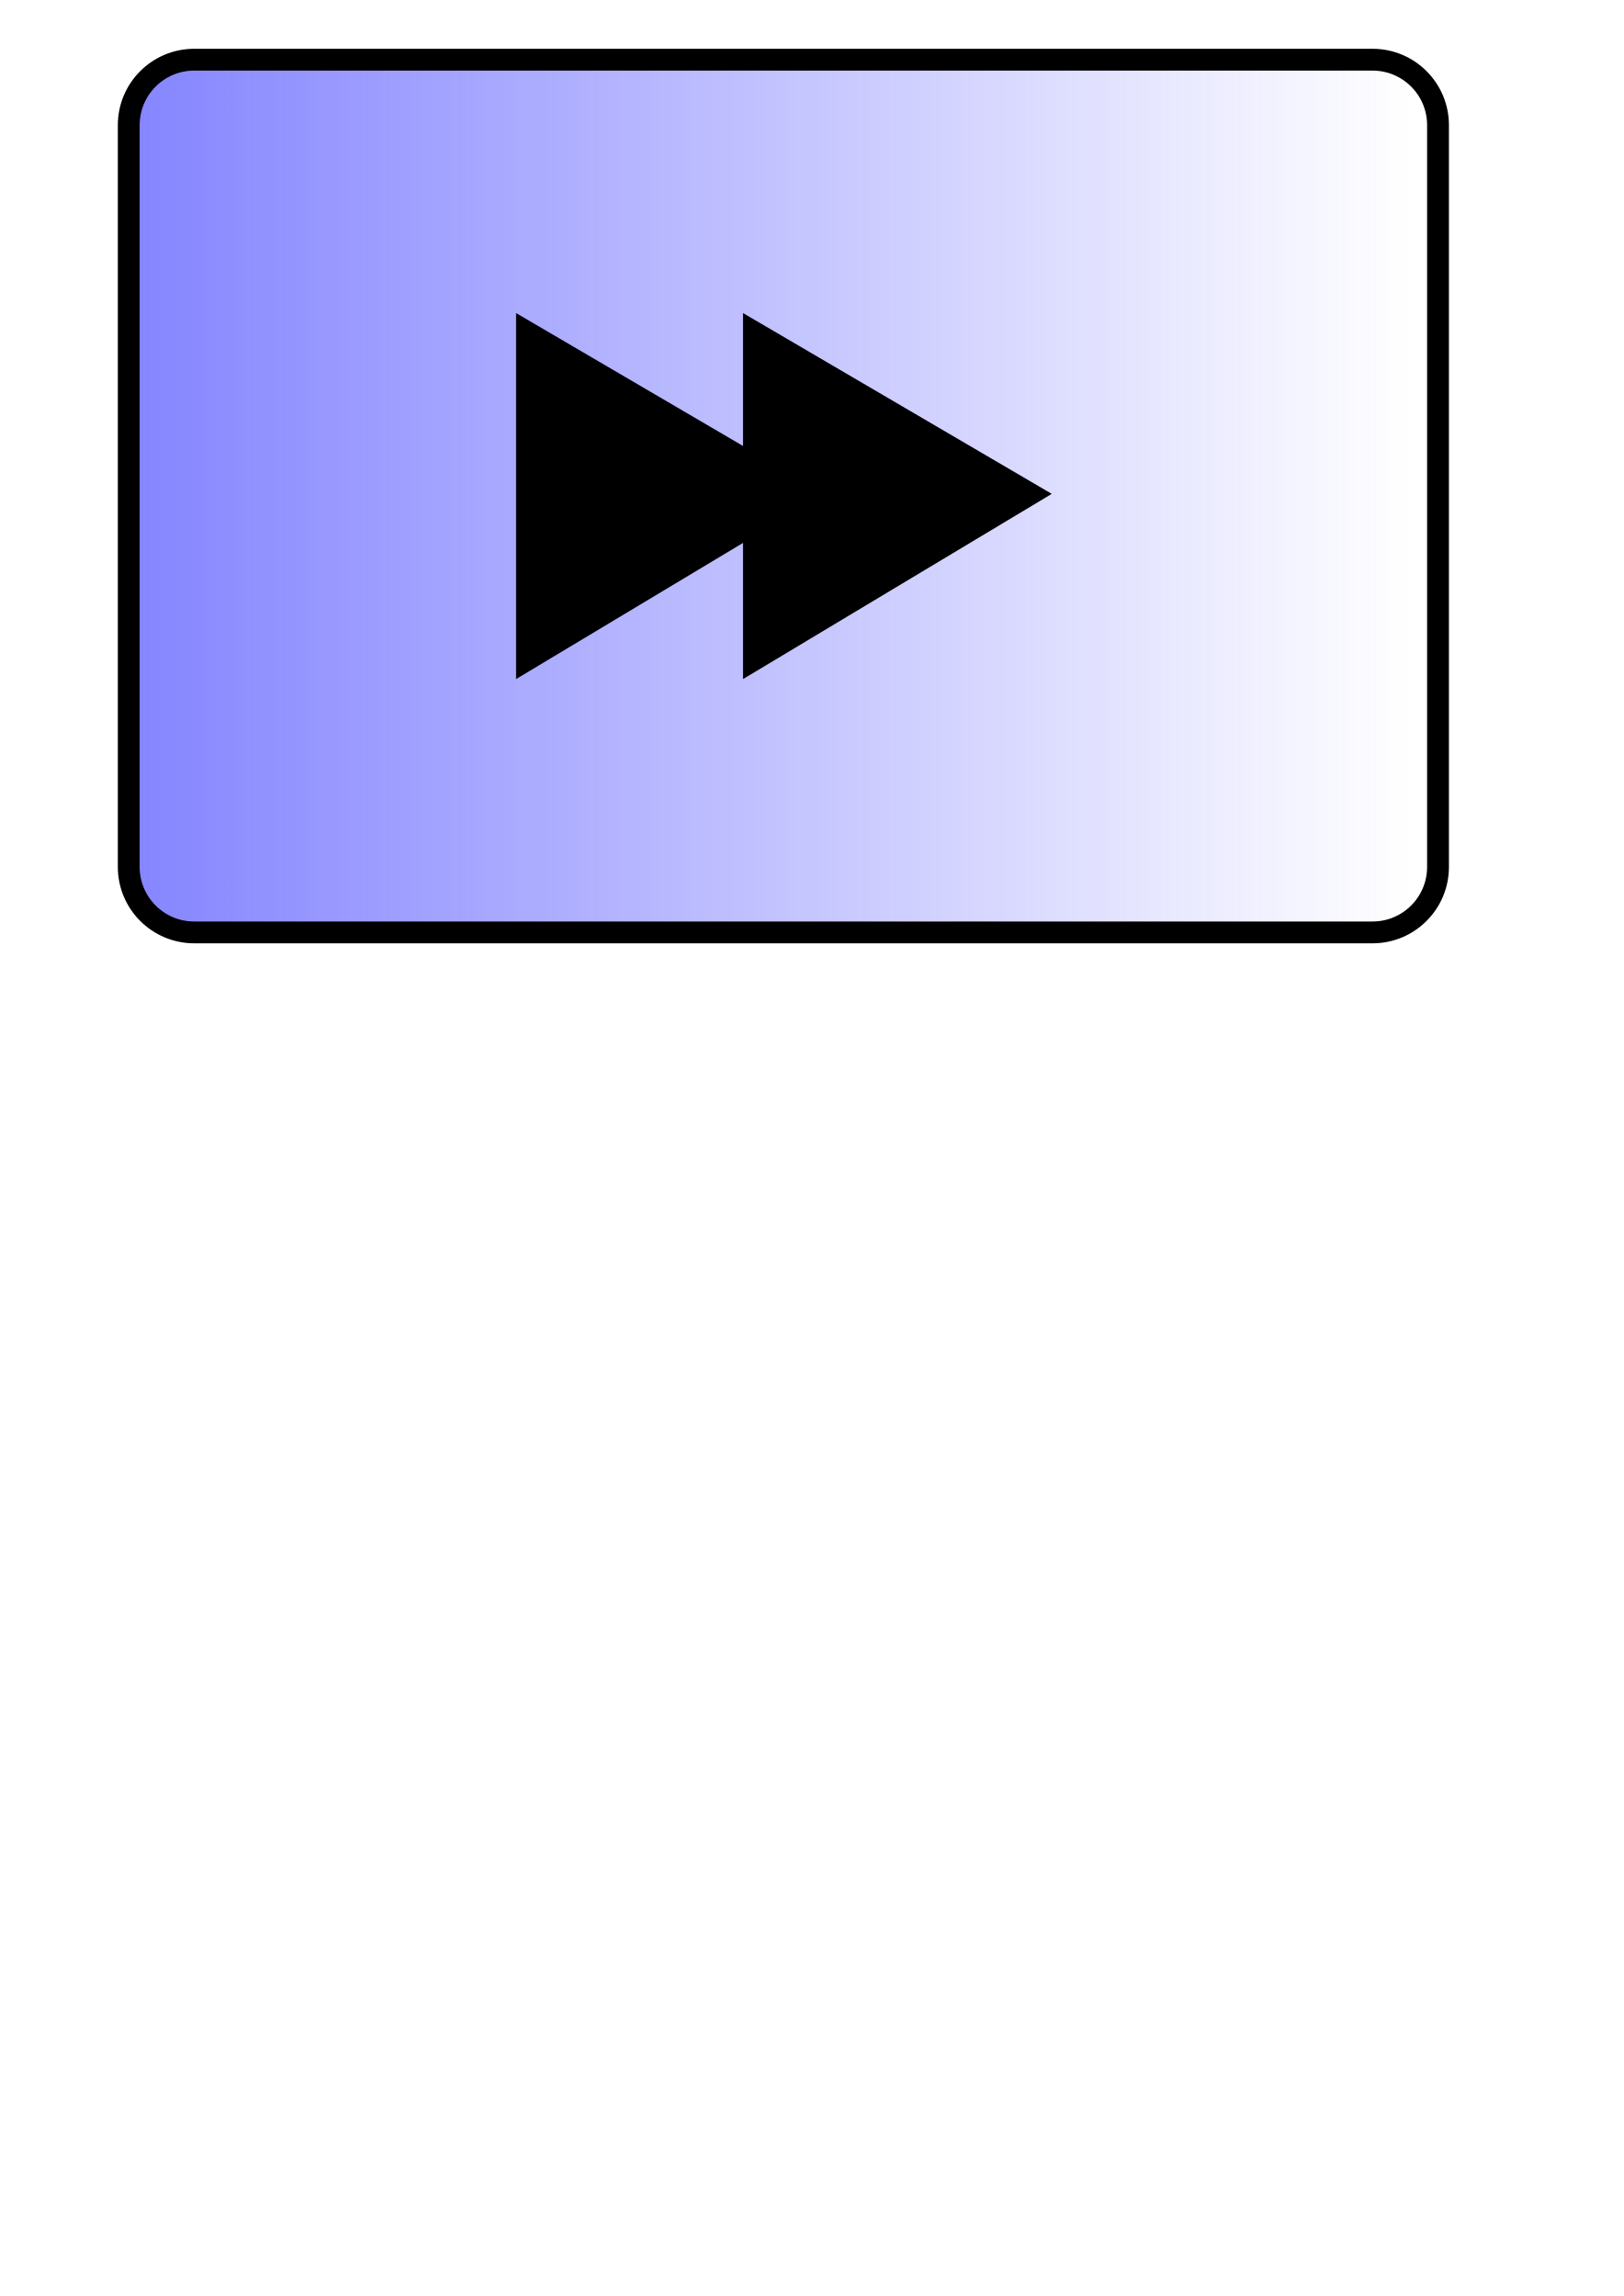
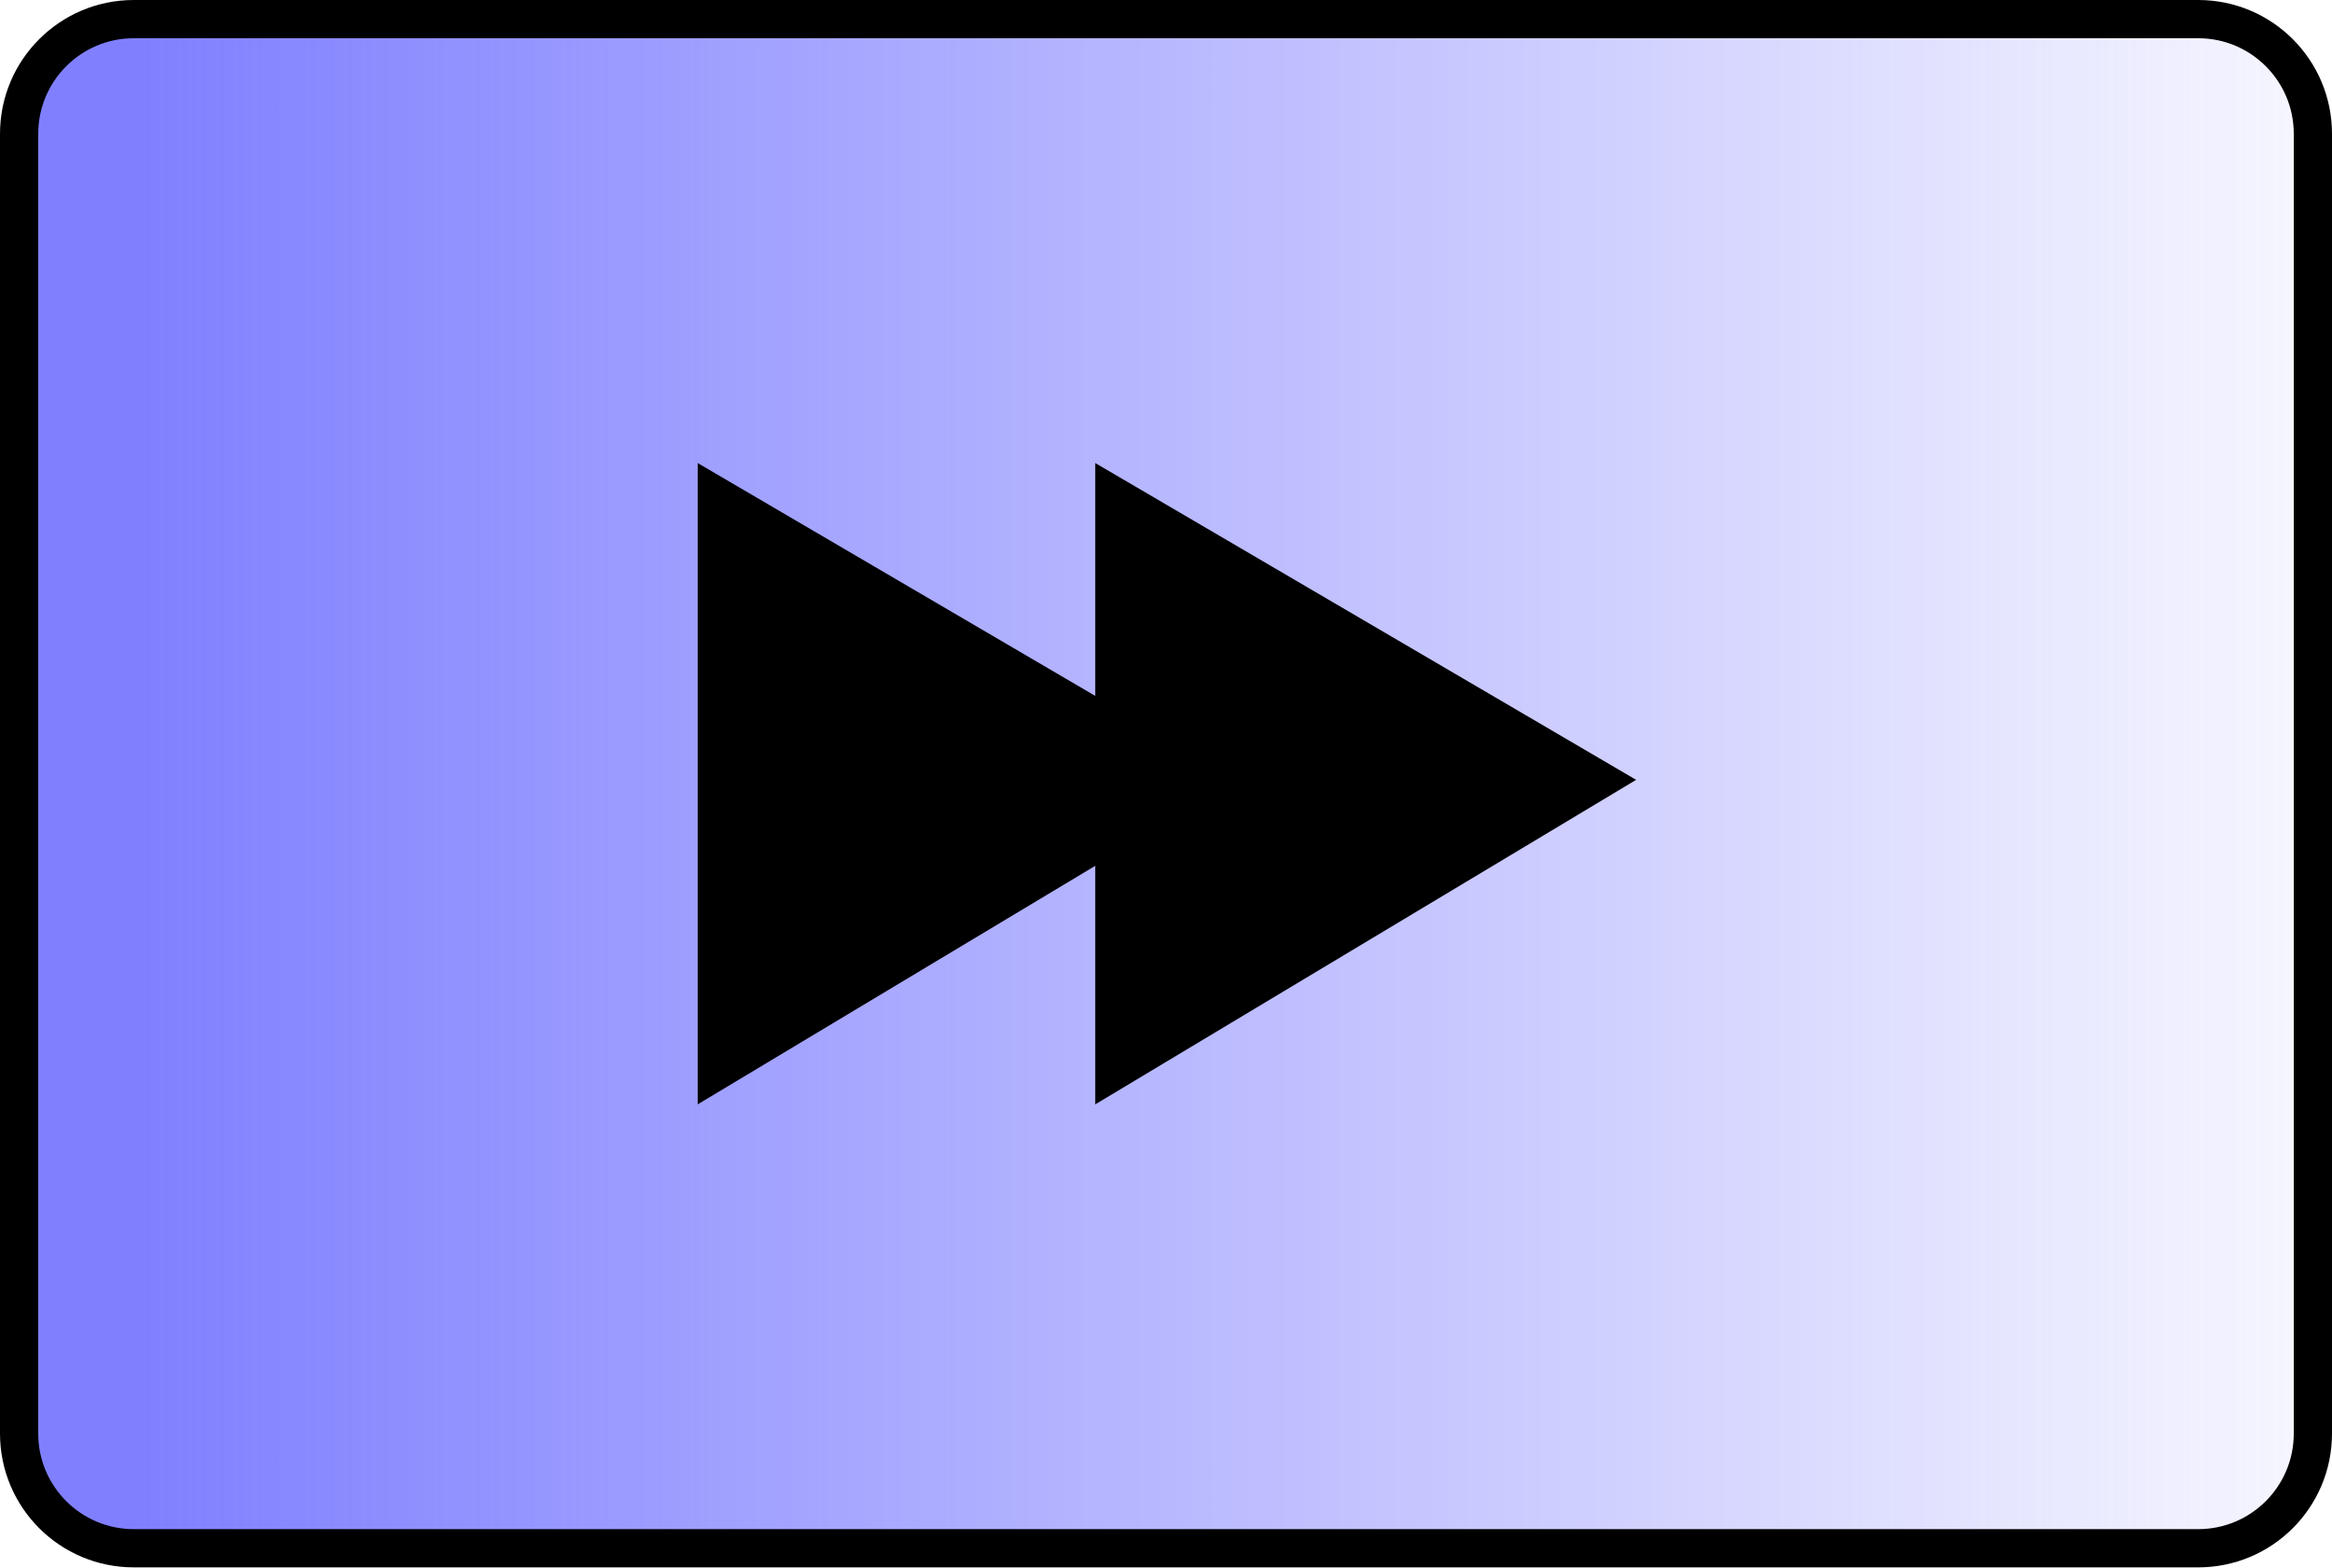
- <svg xmlns="http://www.w3.org/2000/svg" xmlns:ns1="http://www.openswatchbook.org/uri/2009/osb" xmlns:xlink="http://www.w3.org/1999/xlink" width="744.094" height="1052.362" id="svg2" version="1.1">
+ <svg xmlns="http://www.w3.org/2000/svg" xmlns:ns1="http://www.openswatchbook.org/uri/2009/osb" xmlns:xlink="http://www.w3.org/1999/xlink" width="610" height="410" id="svg2" version="1.1">
  <defs id="defs4">
    <linearGradient id="linearGradient5252">
      <stop style="stop-color:#8080ff;stop-opacity:1;" offset="0" id="stop5254" />
      <stop style="stop-color:#8080ff;stop-opacity:0;" offset="1" id="stop5256" />
    </linearGradient>
    <linearGradient id="linearGradient5240">
      <stop style="stop-color:#8080ff;stop-opacity:1;" offset="0" id="stop5242" />
      <stop id="stop5250" offset="0.5" style="stop-color:#40407f;stop-opacity:0.498;" />
      <stop style="stop-color:#000000;stop-opacity:0;" offset="1" id="stop5244" />
    </linearGradient>
    <linearGradient id="linearGradient5215" ns1:paint="solid">
      <stop style="stop-color:#8080ff;stop-opacity:1;" offset="0" id="stop5217" />
    </linearGradient>
-     <linearGradient xlink:href="#linearGradient5252" id="linearGradient5268" gradientUnits="userSpaceOnUse" x1="36" y1="233.362" x2="646" y2="233.362" />
+     <linearGradient xlink:href="#linearGradient5252" id="linearGradient5268" gradientUnits="userSpaceOnUse" x1="36" y1="233.362" x2="646" y2="233.362" gradientTransform="translate(54,22.36218)" />
  </defs>
-   <g id="layer2">
+   <g id="layer2" transform="translate(-54,-22.36218)">
    <rect style="fill:url(#linearGradient5268);fill-opacity:1;stroke:#000000;stroke-width:10;stroke-linejoin:miter;stroke-miterlimit:4;stroke-opacity:1;stroke-dasharray:none" id="rect3761" width="600" height="400" x="59" y="27.362" rx="30" ry="30" />
    <g id="g5356" transform="matrix(-1,0,0,-1,698.6874,458.7244)">
      <path id="path5265" d="m 321.687,232.362 140,82 0,-166 z" style="fill:#000000;fill-opacity:1;stroke:#000000;stroke-width:1px;stroke-linecap:butt;stroke-linejoin:miter;stroke-opacity:1" />
      <path style="fill:#000000;fill-opacity:1;stroke:#000000;stroke-width:1px;stroke-linecap:butt;stroke-linejoin:miter;stroke-opacity:1" d="m 217.687,232.362 140,82 0,-166 z" id="path5354" />
    </g>
  </g>
</svg>
